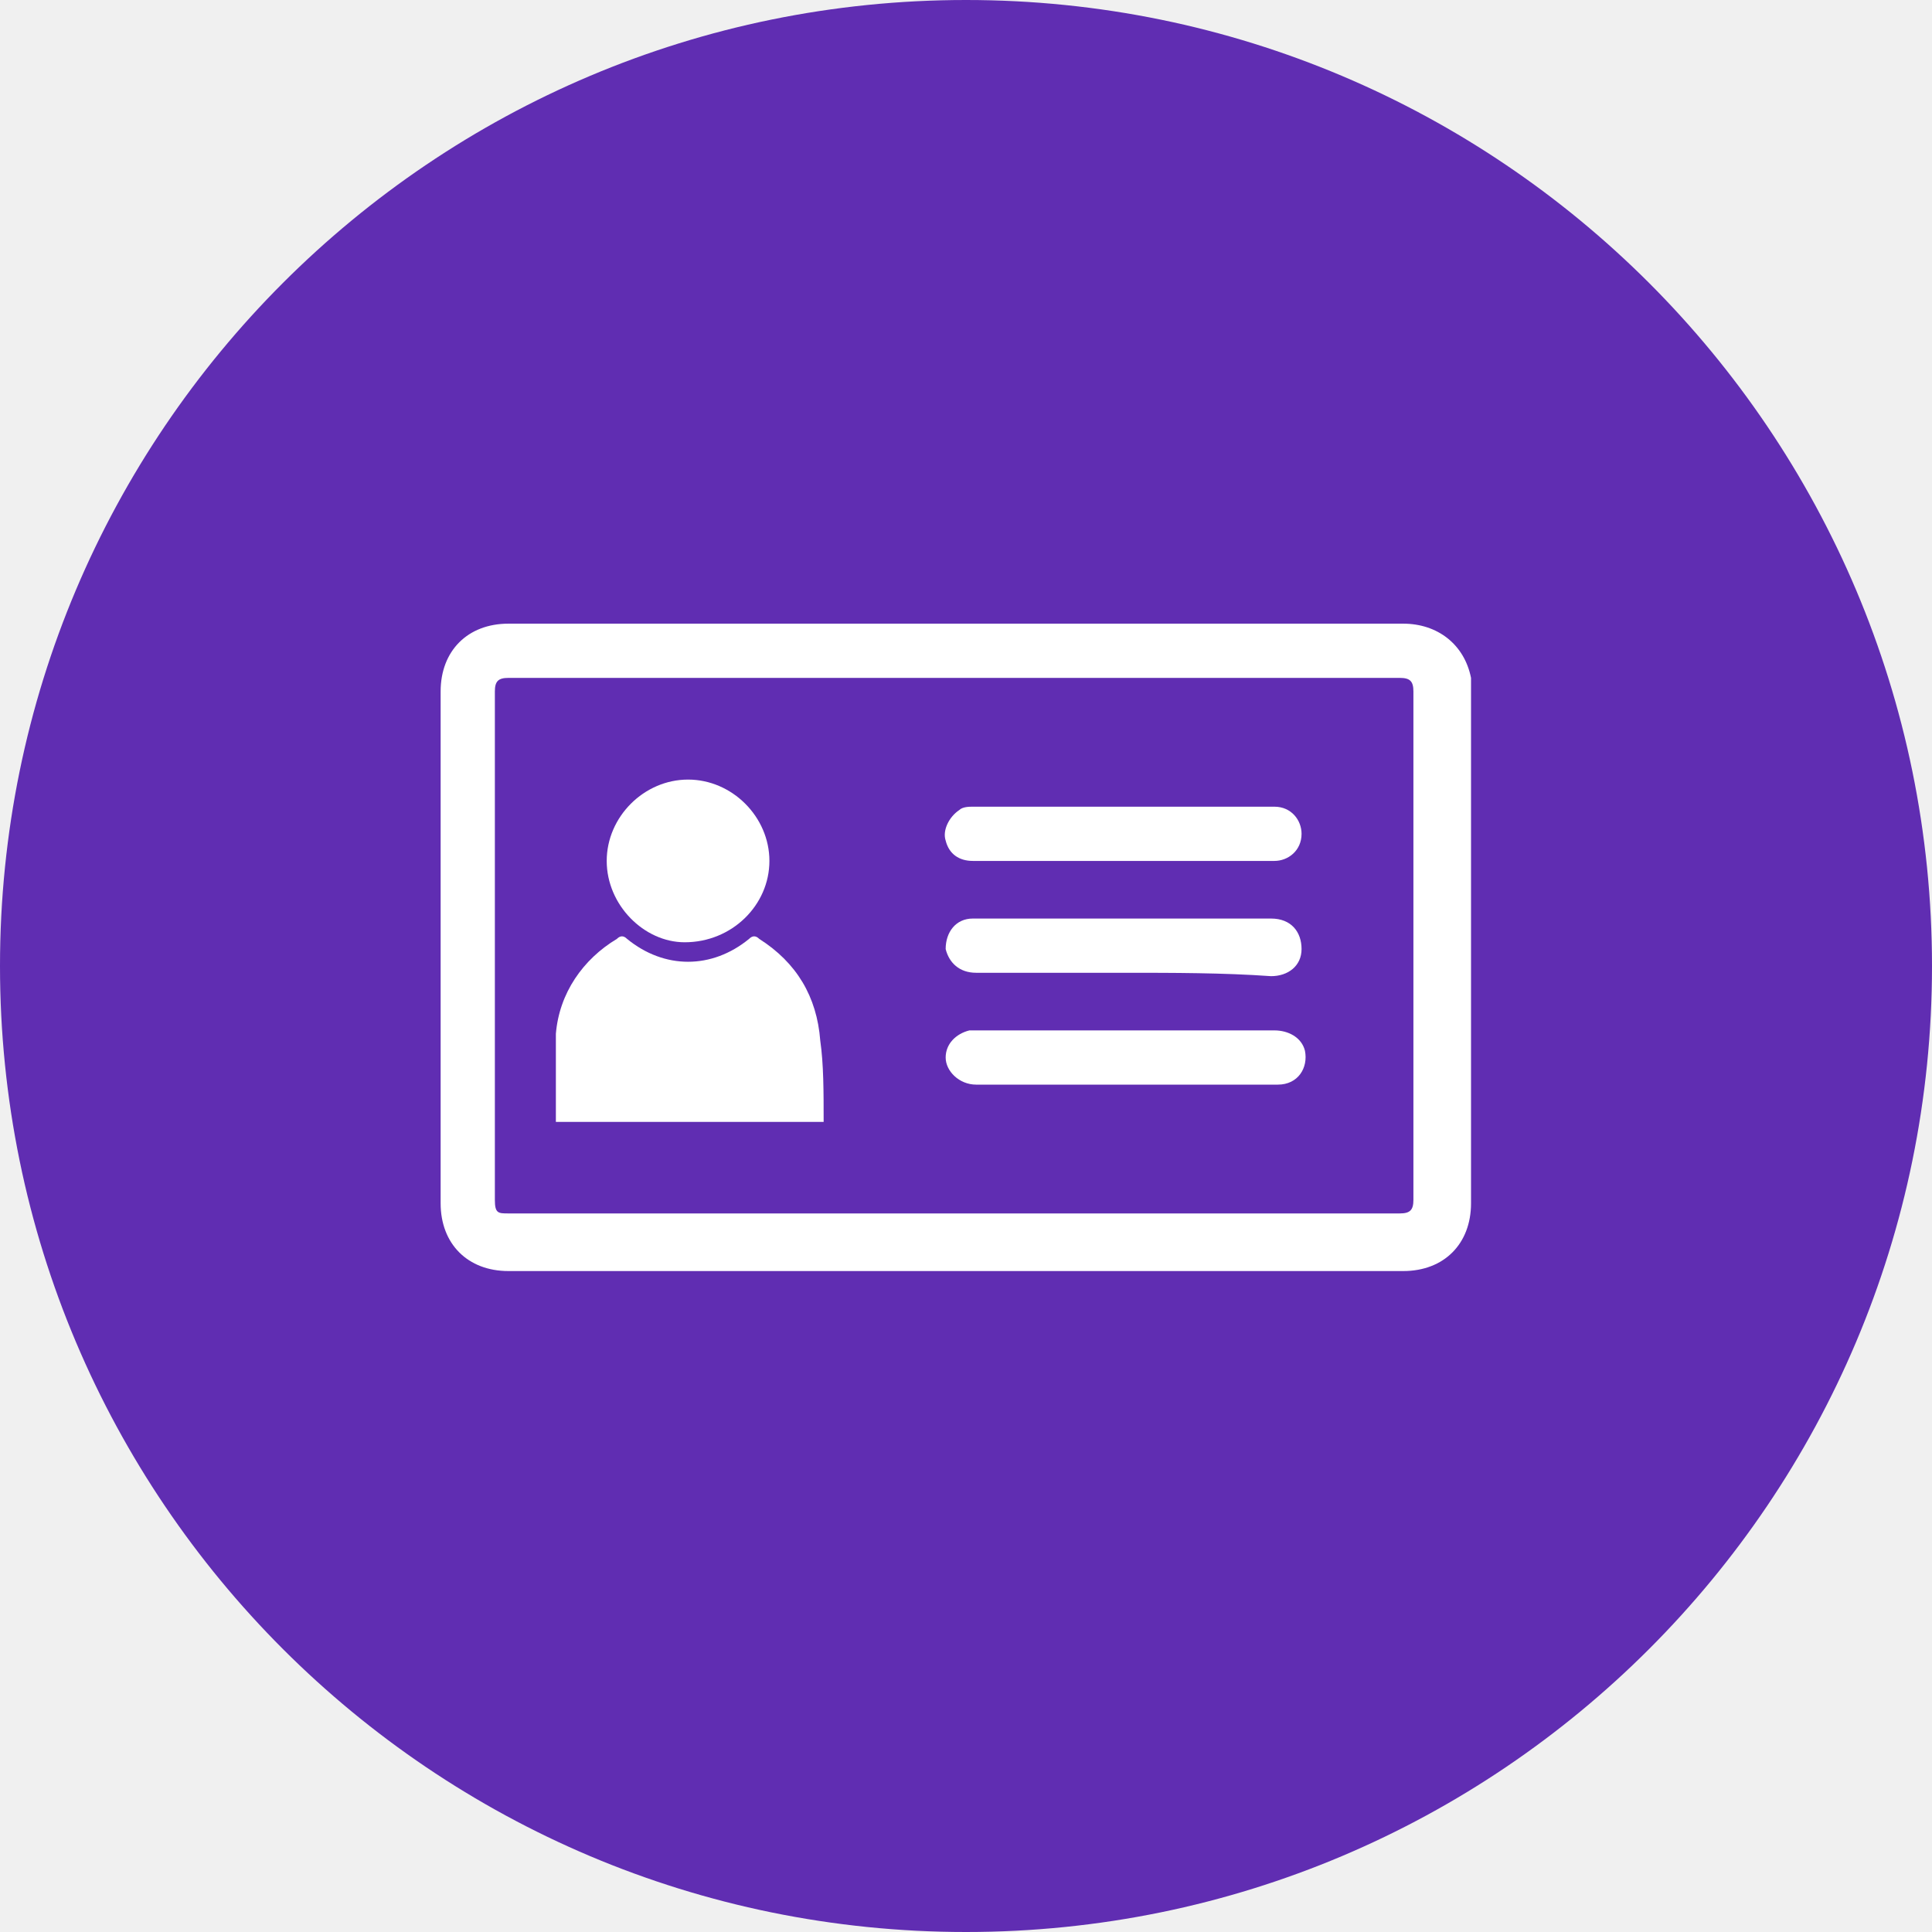
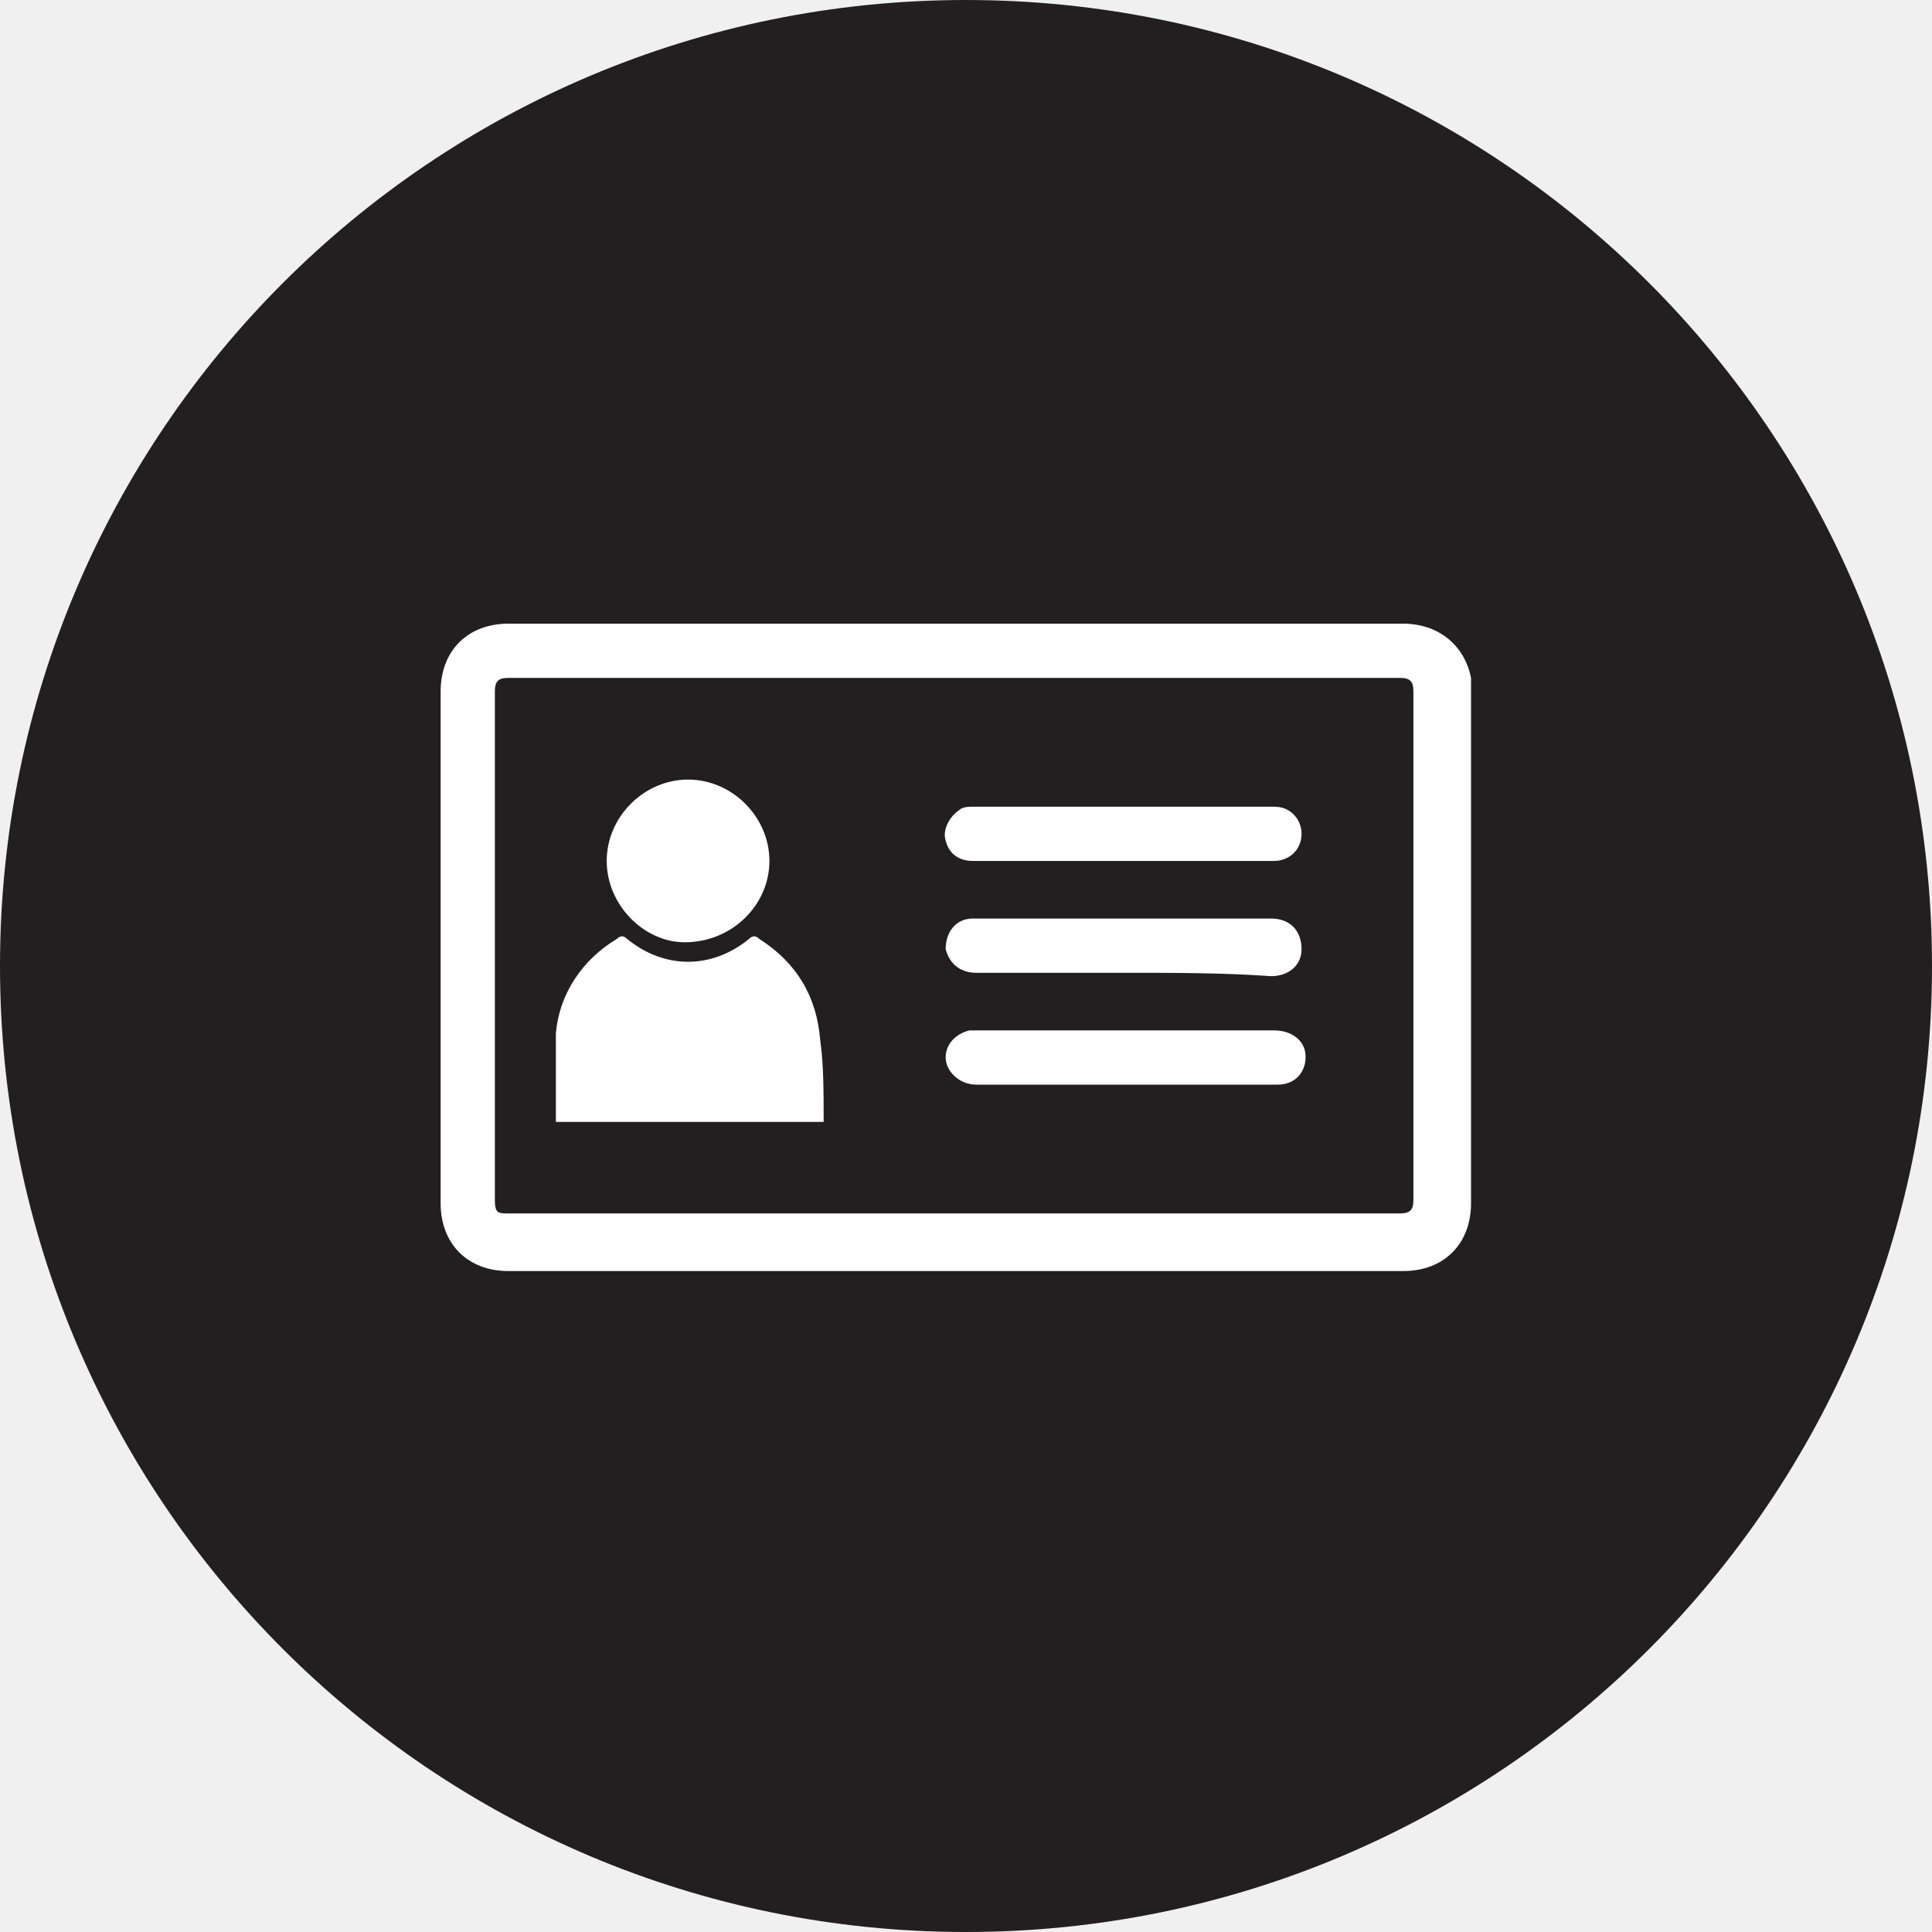
<svg xmlns="http://www.w3.org/2000/svg" version="1.1" id="Layer_1" x="0px" y="0px" viewBox="0 0 57 57" style="enable-background:new 0 0 57 57;" xml:space="preserve">
  <style type="text/css">
- 	.st0{fill:#602DB2;}
+ 	.st0{fill:#231F20;}
	.st1{fill:#FFFFFF;}
</style>
  <g>
    <circle class="st0" cx="28.5" cy="28.5" r="28.5" />
    <g>
      <path class="st1" d="M28.2,18.4c4.4,0,8.8,0,13.2,0c1,0,1.8,0.6,2,1.6c0,0.1,0,0.2,0,0.4c0,5,0,10.1,0,15.1c0,1.2-0.8,2-2,2    c-8.8,0-17.6,0-26.4,0c-1.2,0-2-0.8-2-2c0-5,0-10.1,0-15.1c0-1.2,0.8-2,2-2C19.3,18.4,23.7,18.4,28.2,18.4z M28.1,35.8    c4.4,0,8.8,0,13.2,0c0.3,0,0.4-0.1,0.4-0.4c0-5,0-10,0-15c0-0.3-0.1-0.4-0.4-0.4c-8.8,0-17.6,0-26.3,0c-0.3,0-0.4,0.1-0.4,0.4    c0,5,0,10,0,15c0,0.4,0.1,0.4,0.4,0.4C19.4,35.8,23.8,35.8,28.1,35.8z" />
      <path class="st1" d="M24.3,33.1c-2.6,0-5.2,0-7.9,0c0-0.2,0-0.3,0-0.4c0-0.7,0-1.5,0-2.2c0.1-1.2,0.8-2.2,1.8-2.8    c0.1-0.1,0.2-0.1,0.3,0c1.1,0.9,2.5,0.9,3.6,0c0.1-0.1,0.2-0.1,0.3,0c1.1,0.7,1.7,1.7,1.8,3C24.3,31.4,24.3,32.2,24.3,33.1z" />
-       <path class="st1" d="M17.9,25.4c0-1.3,1.1-2.4,2.4-2.4c1.3,0,2.4,1.1,2.4,2.4c0,1.3-1.1,2.4-2.5,2.4C19,27.8,17.9,26.7,17.9,25.4z    " />
-       <path class="st1" d="M33.2,28.7c-1.5,0-2.9,0-4.4,0c-0.5,0-0.8-0.3-0.9-0.7c0-0.5,0.3-0.9,0.8-0.9c0,0,0.1,0,0.1,0    c2.9,0,5.8,0,8.7,0c0.6,0,0.9,0.4,0.9,0.9c0,0.5-0.4,0.8-0.9,0.8C36.1,28.7,34.6,28.7,33.2,28.7z" />
+       <path class="st1" d="M17.9,25.4c0-1.3,1.1-2.4,2.4-2.4s2.4,1.1,2.4,2.4s-1.1,2.4-2.5,2.4C19,27.8,17.9,26.7,17.9,25.4z" />
+       <path class="st1" d="M33.2,28.7c-1.5,0-2.9,0-4.4,0c-0.5,0-0.8-0.3-0.9-0.7c0-0.5,0.3-0.9,0.8-0.9h0.1c2.9,0,5.8,0,8.7,0    c0.6,0,0.9,0.4,0.9,0.9s-0.4,0.8-0.9,0.8C36.1,28.7,34.6,28.7,33.2,28.7z" />
      <path class="st1" d="M33.2,25.4c-1.5,0-3,0-4.5,0c-0.4,0-0.7-0.2-0.8-0.6c-0.1-0.3,0.1-0.7,0.4-0.9c0.1-0.1,0.3-0.1,0.4-0.1    c3,0,5.9,0,8.9,0c0.5,0,0.8,0.4,0.8,0.8c0,0.5-0.4,0.8-0.8,0.8C36.1,25.4,34.7,25.4,33.2,25.4z" />
-       <path class="st1" d="M33.2,32c-1.5,0-2.9,0-4.4,0c-0.5,0-0.9-0.4-0.9-0.8c0-0.4,0.3-0.7,0.7-0.8c0.1,0,0.1,0,0.2,0    c2.9,0,5.9,0,8.8,0c0.4,0,0.8,0.2,0.9,0.6c0.1,0.5-0.2,1-0.8,1c-0.6,0-1.2,0-1.8,0C35,32,34.1,32,33.2,32z" />
+       <path class="st1" d="M33.2,32c-1.5,0-2.9,0-4.4,0c-0.5,0-0.9-0.4-0.9-0.8s0.3-0.7,0.7-0.8c0.1,0,0.1,0,0.2,0c2.9,0,5.9,0,8.8,0    c0.4,0,0.8,0.2,0.9,0.6c0.1,0.5-0.2,1-0.8,1s-1.2,0-1.8,0C35,32,34.1,32,33.2,32z" />
    </g>
  </g>
</svg>
